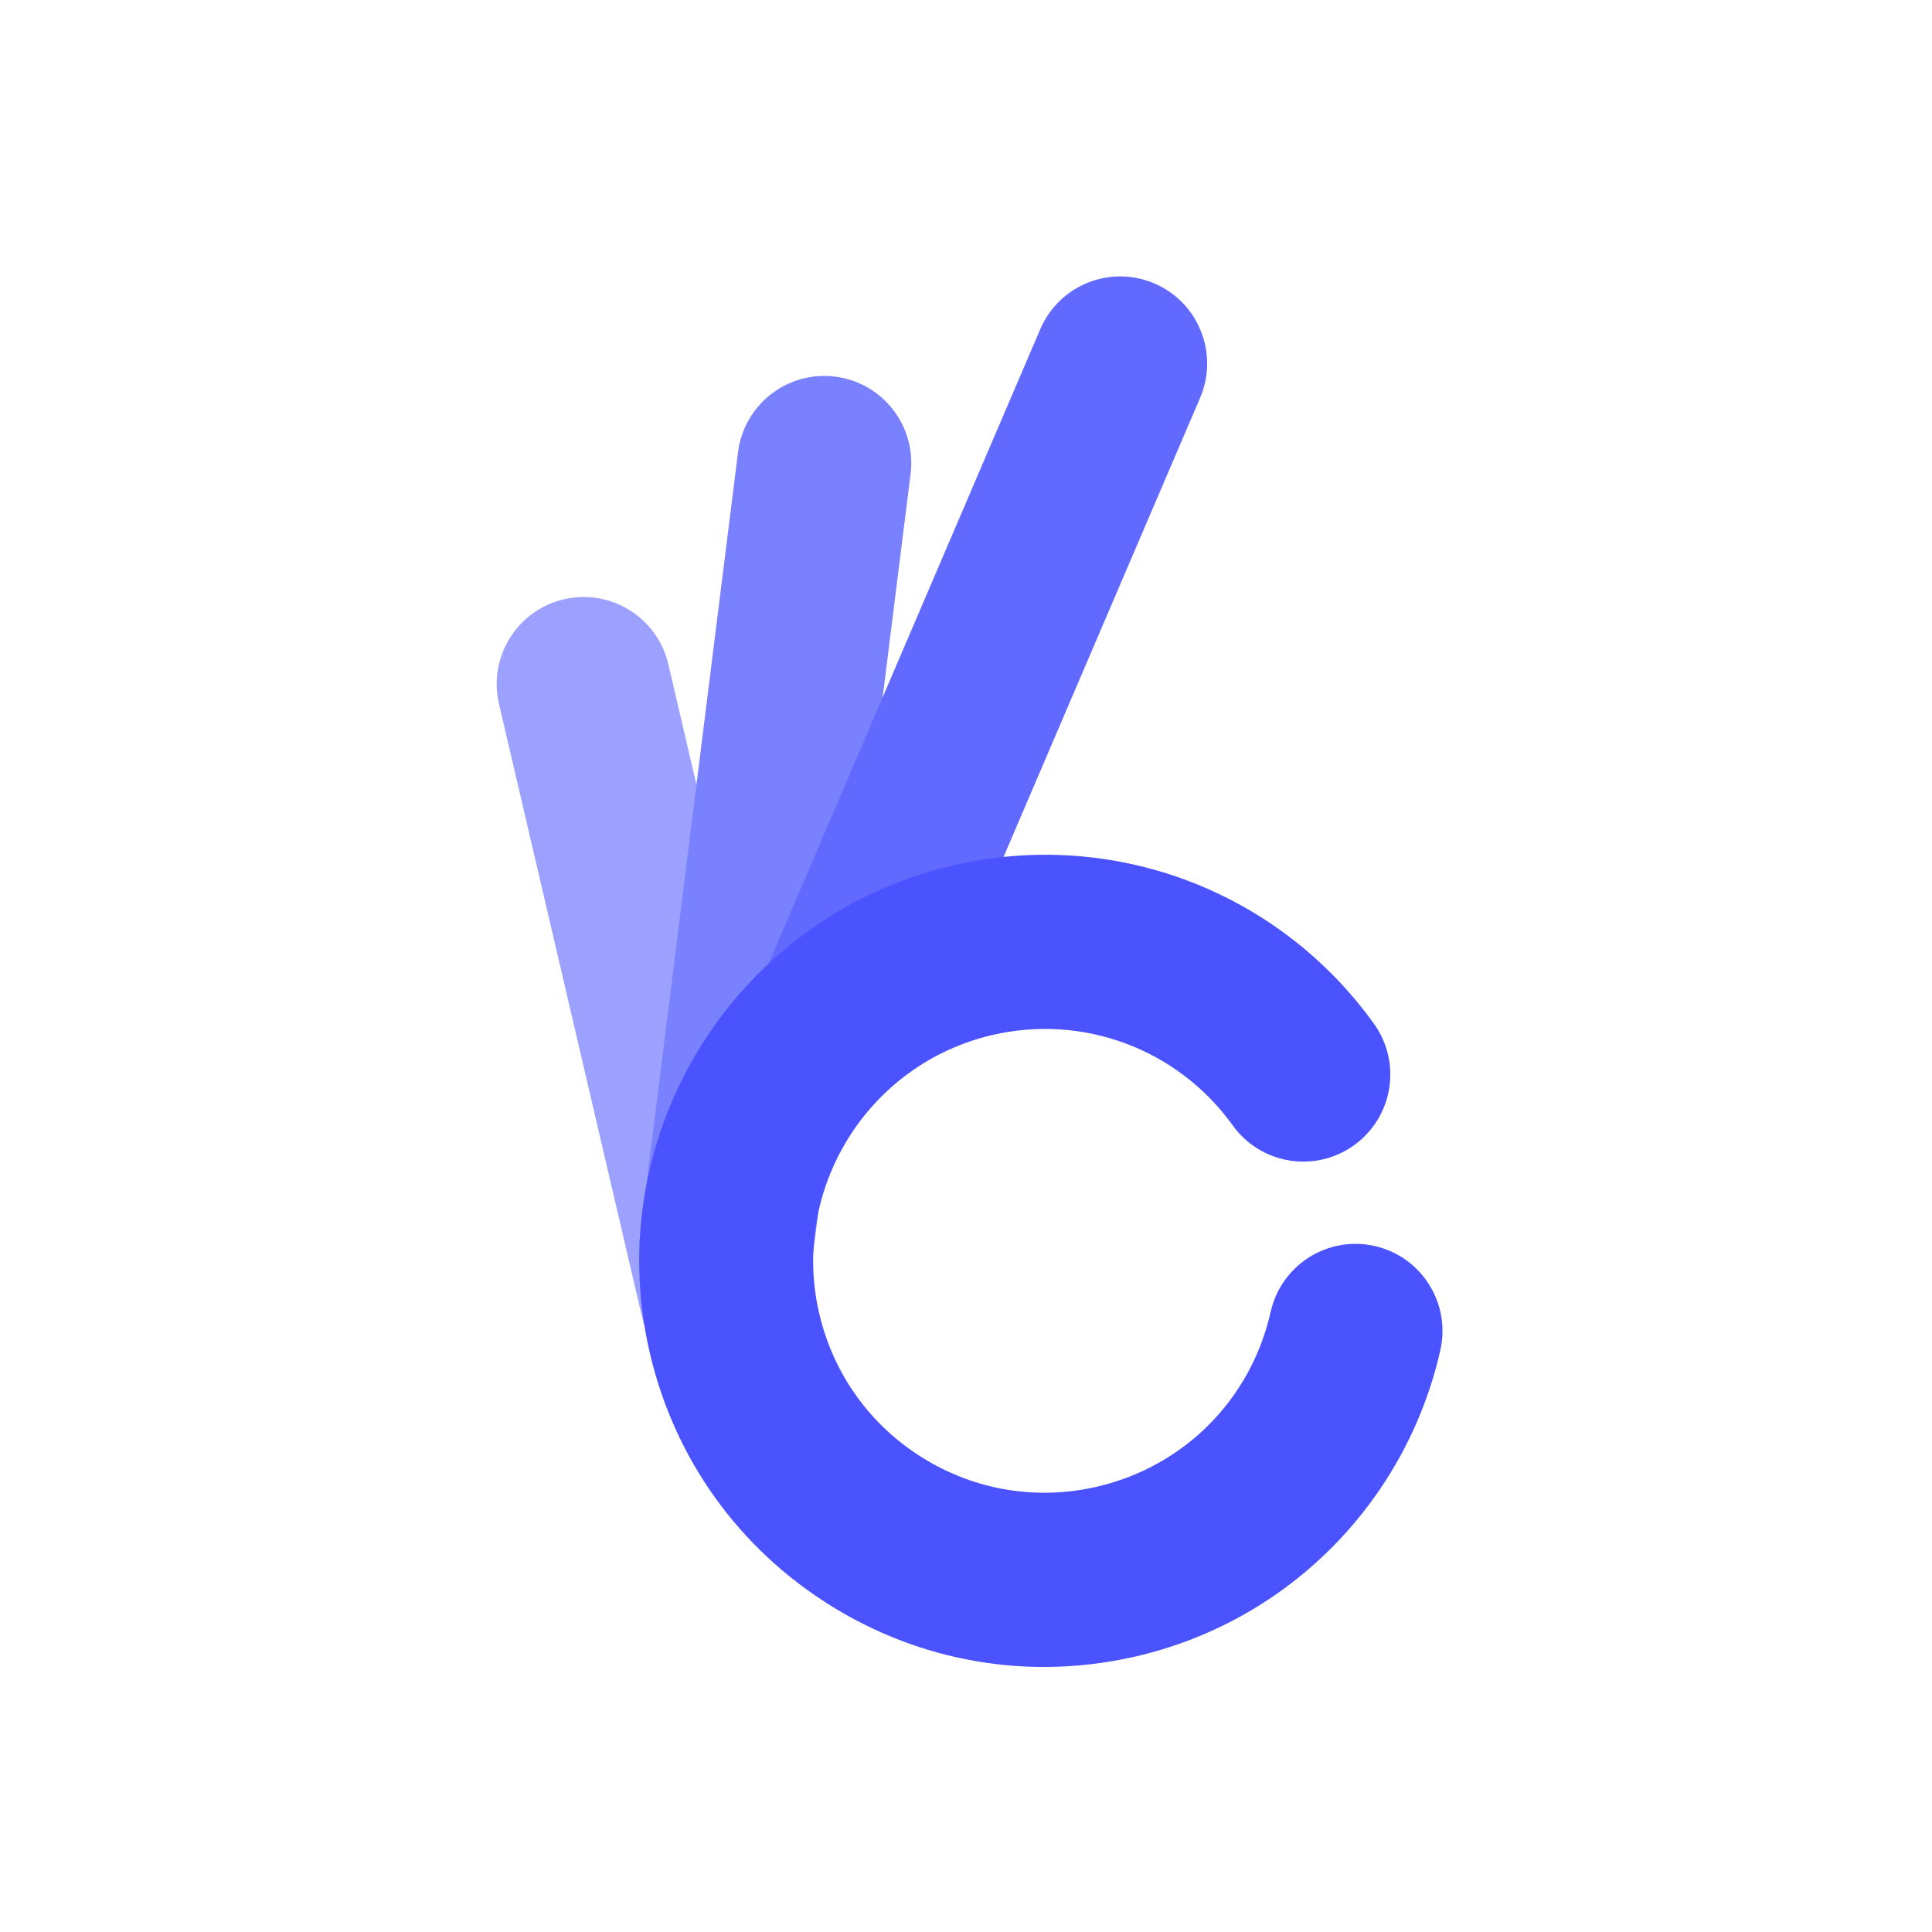
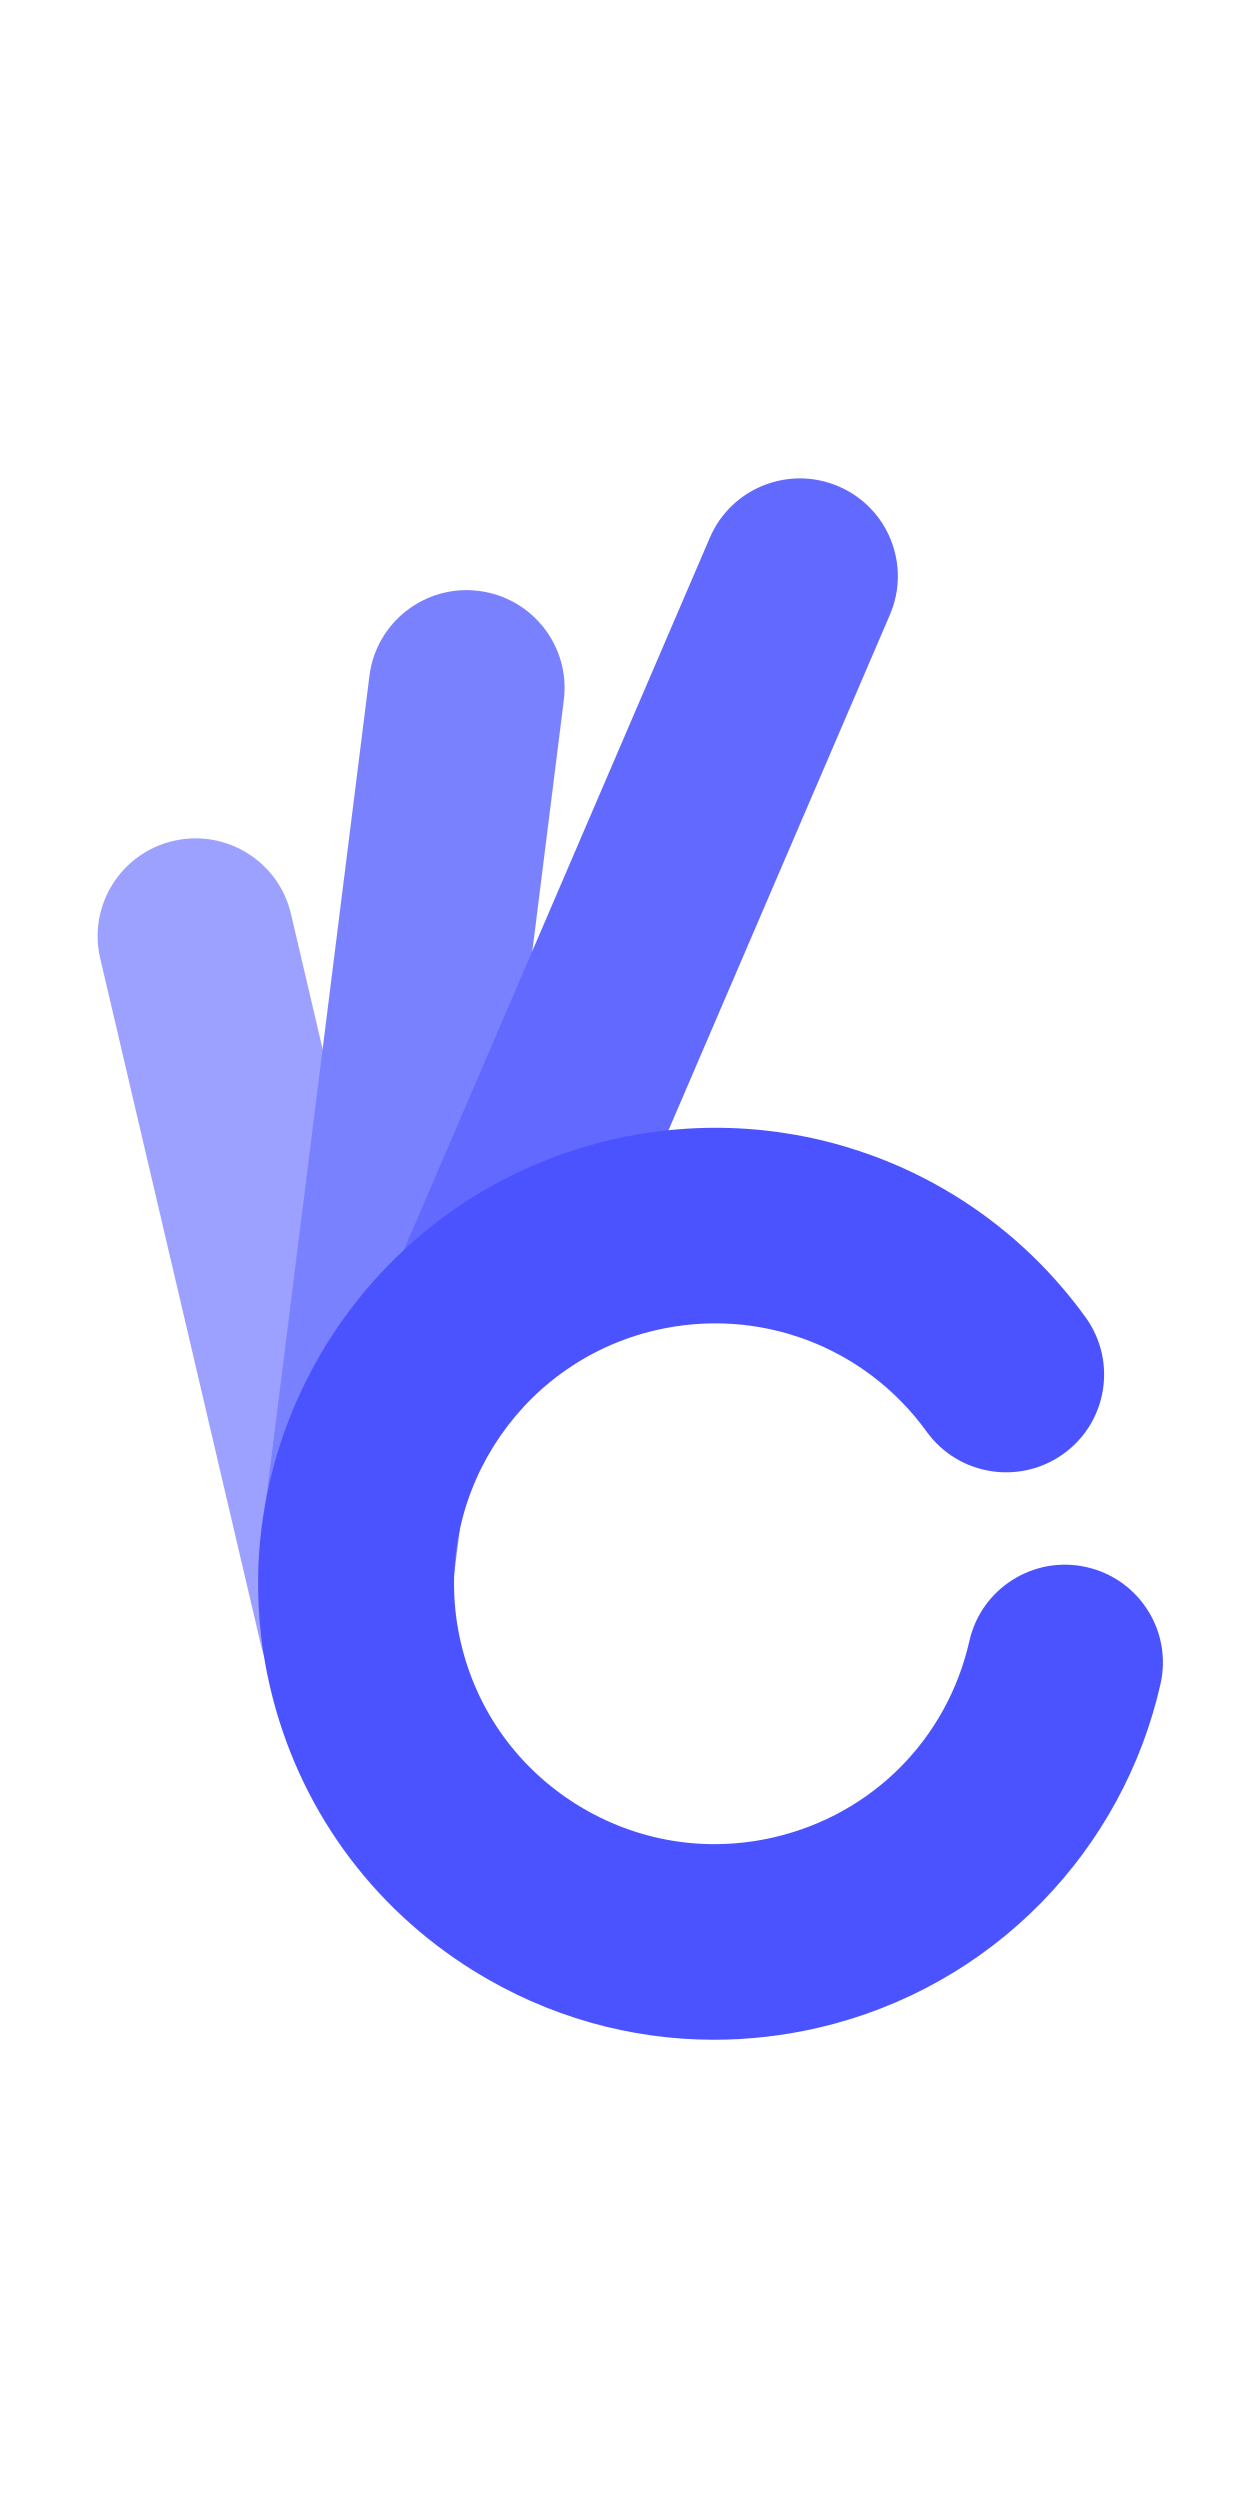
- <svg xmlns="http://www.w3.org/2000/svg" width="500" zoomAndPan="magnify" viewBox="0 0 375 375" height="500" preserveAspectRatio="xMidYMid meet" version="1.0">
+ <svg xmlns="http://www.w3.org/2000/svg" width="250" zoomAndPan="magnify" viewBox="0 0 187.5 375" height="500" preserveAspectRatio="xMidYMid meet" version="1.0">
  <defs>
-     <clipPath id="88d7812a47">
-       <path d="M 124.031 165.859 L 279.977 165.859 L 279.977 323.555 L 124.031 323.555 Z M 124.031 165.859 " clip-rule="nonzero" />
+     <clipPath id="abab361aa1">
+       <path d="M 38.688 169.125 L 174.43 169.125 L 174.43 305.965 L 38.688 305.965 Z M 38.688 169.125 " clip-rule="nonzero" />
    </clipPath>
  </defs>
-   <path fill="#9ca0ff" d="M 141.004 268.5 C 133.336 268.5 126.398 263.234 124.578 255.438 L 96.852 136.625 C 94.73 127.535 100.371 118.445 109.449 116.324 C 118.527 114.199 127.605 119.848 129.727 128.934 L 157.453 247.75 C 159.574 256.84 153.934 265.93 144.855 268.051 C 143.566 268.352 142.273 268.5 141.004 268.5 " fill-opacity="1" fill-rule="nonzero" />
-   <path fill="#7a81ff" d="M 141.039 258.551 C 140.336 258.551 139.633 258.508 138.918 258.418 C 129.668 257.258 123.109 248.812 124.27 239.551 L 143.25 87.773 C 144.41 78.508 152.848 71.938 162.098 73.102 C 171.348 74.262 177.906 82.711 176.746 91.973 L 157.766 243.75 C 156.695 252.297 149.426 258.551 141.039 258.551 " fill-opacity="1" fill-rule="nonzero" />
-   <path fill="#6169ff" d="M 164.973 209.953 C 162.754 209.953 160.5 209.516 158.332 208.582 C 149.762 204.906 145.793 194.973 149.465 186.391 L 201.914 63.898 C 205.586 55.32 215.508 51.348 224.078 55.023 C 232.645 58.699 236.613 68.637 232.941 77.215 L 180.496 199.711 C 177.754 206.117 171.52 209.953 164.973 209.953 " fill-opacity="1" fill-rule="nonzero" />
-   <g clip-path="url(#88d7812a47)">
-     <path fill="#4a53ff" d="M 202.629 323.555 C 188.129 323.555 173.879 319.516 161.254 311.664 C 143.395 300.559 130.926 283.156 126.141 262.66 C 116.262 220.355 142.605 177.887 184.867 168 C 215.922 160.73 248.031 172.777 266.672 198.691 C 272.121 206.262 270.402 216.824 262.836 222.281 C 255.273 227.734 244.723 226.016 239.277 218.441 C 228.633 203.641 210.293 196.758 192.551 200.91 C 168.418 206.559 153.375 230.809 159.016 254.969 C 161.746 266.672 168.867 276.609 179.066 282.953 C 189.262 289.293 201.32 291.277 213.008 288.547 C 229.918 284.586 242.809 271.582 246.641 254.609 C 248.695 245.504 257.734 239.793 266.824 241.852 C 275.918 243.906 281.625 252.957 279.57 262.059 C 276.359 276.277 269.285 289.316 259.105 299.77 C 248.637 310.527 235.352 318.023 220.691 321.457 C 214.695 322.859 208.641 323.555 202.629 323.555 " fill-opacity="1" fill-rule="nonzero" />
+   <path fill="#9ca0ff" d="M 53.461 258.188 C 46.785 258.188 40.75 253.621 39.164 246.855 L 15.031 143.758 C 13.184 135.867 18.094 127.984 25.996 126.141 C 33.898 124.297 41.797 129.199 43.645 137.082 L 67.781 240.184 C 69.625 248.07 64.715 255.957 56.816 257.801 C 55.691 258.062 54.566 258.188 53.461 258.188 " fill-opacity="1" fill-rule="nonzero" />
+   <path fill="#7a81ff" d="M 53.492 249.559 C 52.883 249.559 52.266 249.52 51.645 249.441 C 43.594 248.438 37.883 241.105 38.895 233.07 L 55.418 101.363 C 56.426 93.328 63.77 87.625 71.82 88.637 C 79.871 89.641 85.582 96.973 84.574 105.008 L 68.051 236.711 C 67.121 244.133 60.789 249.559 53.492 249.559 " fill-opacity="1" fill-rule="nonzero" />
+   <path fill="#6169ff" d="M 74.324 207.387 C 72.395 207.387 70.43 207.004 68.543 206.199 C 61.086 203.008 57.629 194.387 60.828 186.941 L 106.48 80.648 C 109.676 73.203 118.312 69.758 125.773 72.949 C 133.23 76.137 136.684 84.758 133.488 92.203 L 87.836 198.496 C 85.449 204.059 80.023 207.387 74.324 207.387 " fill-opacity="1" fill-rule="nonzero" />
+   <g clip-path="url(#abab361aa1)">
+     <path fill="#4a53ff" d="M 107.102 305.965 C 94.48 305.965 82.078 302.461 71.086 295.648 C 55.543 286.008 44.688 270.906 40.523 253.125 C 31.926 216.41 54.855 179.562 91.641 170.98 C 118.672 164.676 146.625 175.129 162.848 197.613 C 167.59 204.184 166.094 213.352 159.512 218.082 C 152.926 222.816 143.742 221.324 139 214.754 C 129.734 201.91 113.773 195.938 98.328 199.539 C 77.324 204.441 64.227 225.484 69.137 246.449 C 71.516 256.605 77.715 265.227 86.59 270.73 C 95.469 276.234 105.961 277.957 116.137 275.586 C 130.855 272.148 142.074 260.863 145.41 246.137 C 147.199 238.234 155.07 233.277 162.98 235.066 C 170.898 236.852 175.863 244.703 174.074 252.602 C 171.281 264.938 165.121 276.254 156.262 285.324 C 147.148 294.66 135.586 301.164 122.824 304.145 C 117.605 305.359 112.332 305.965 107.102 305.965 " fill-opacity="1" fill-rule="nonzero" />
  </g>
</svg>
